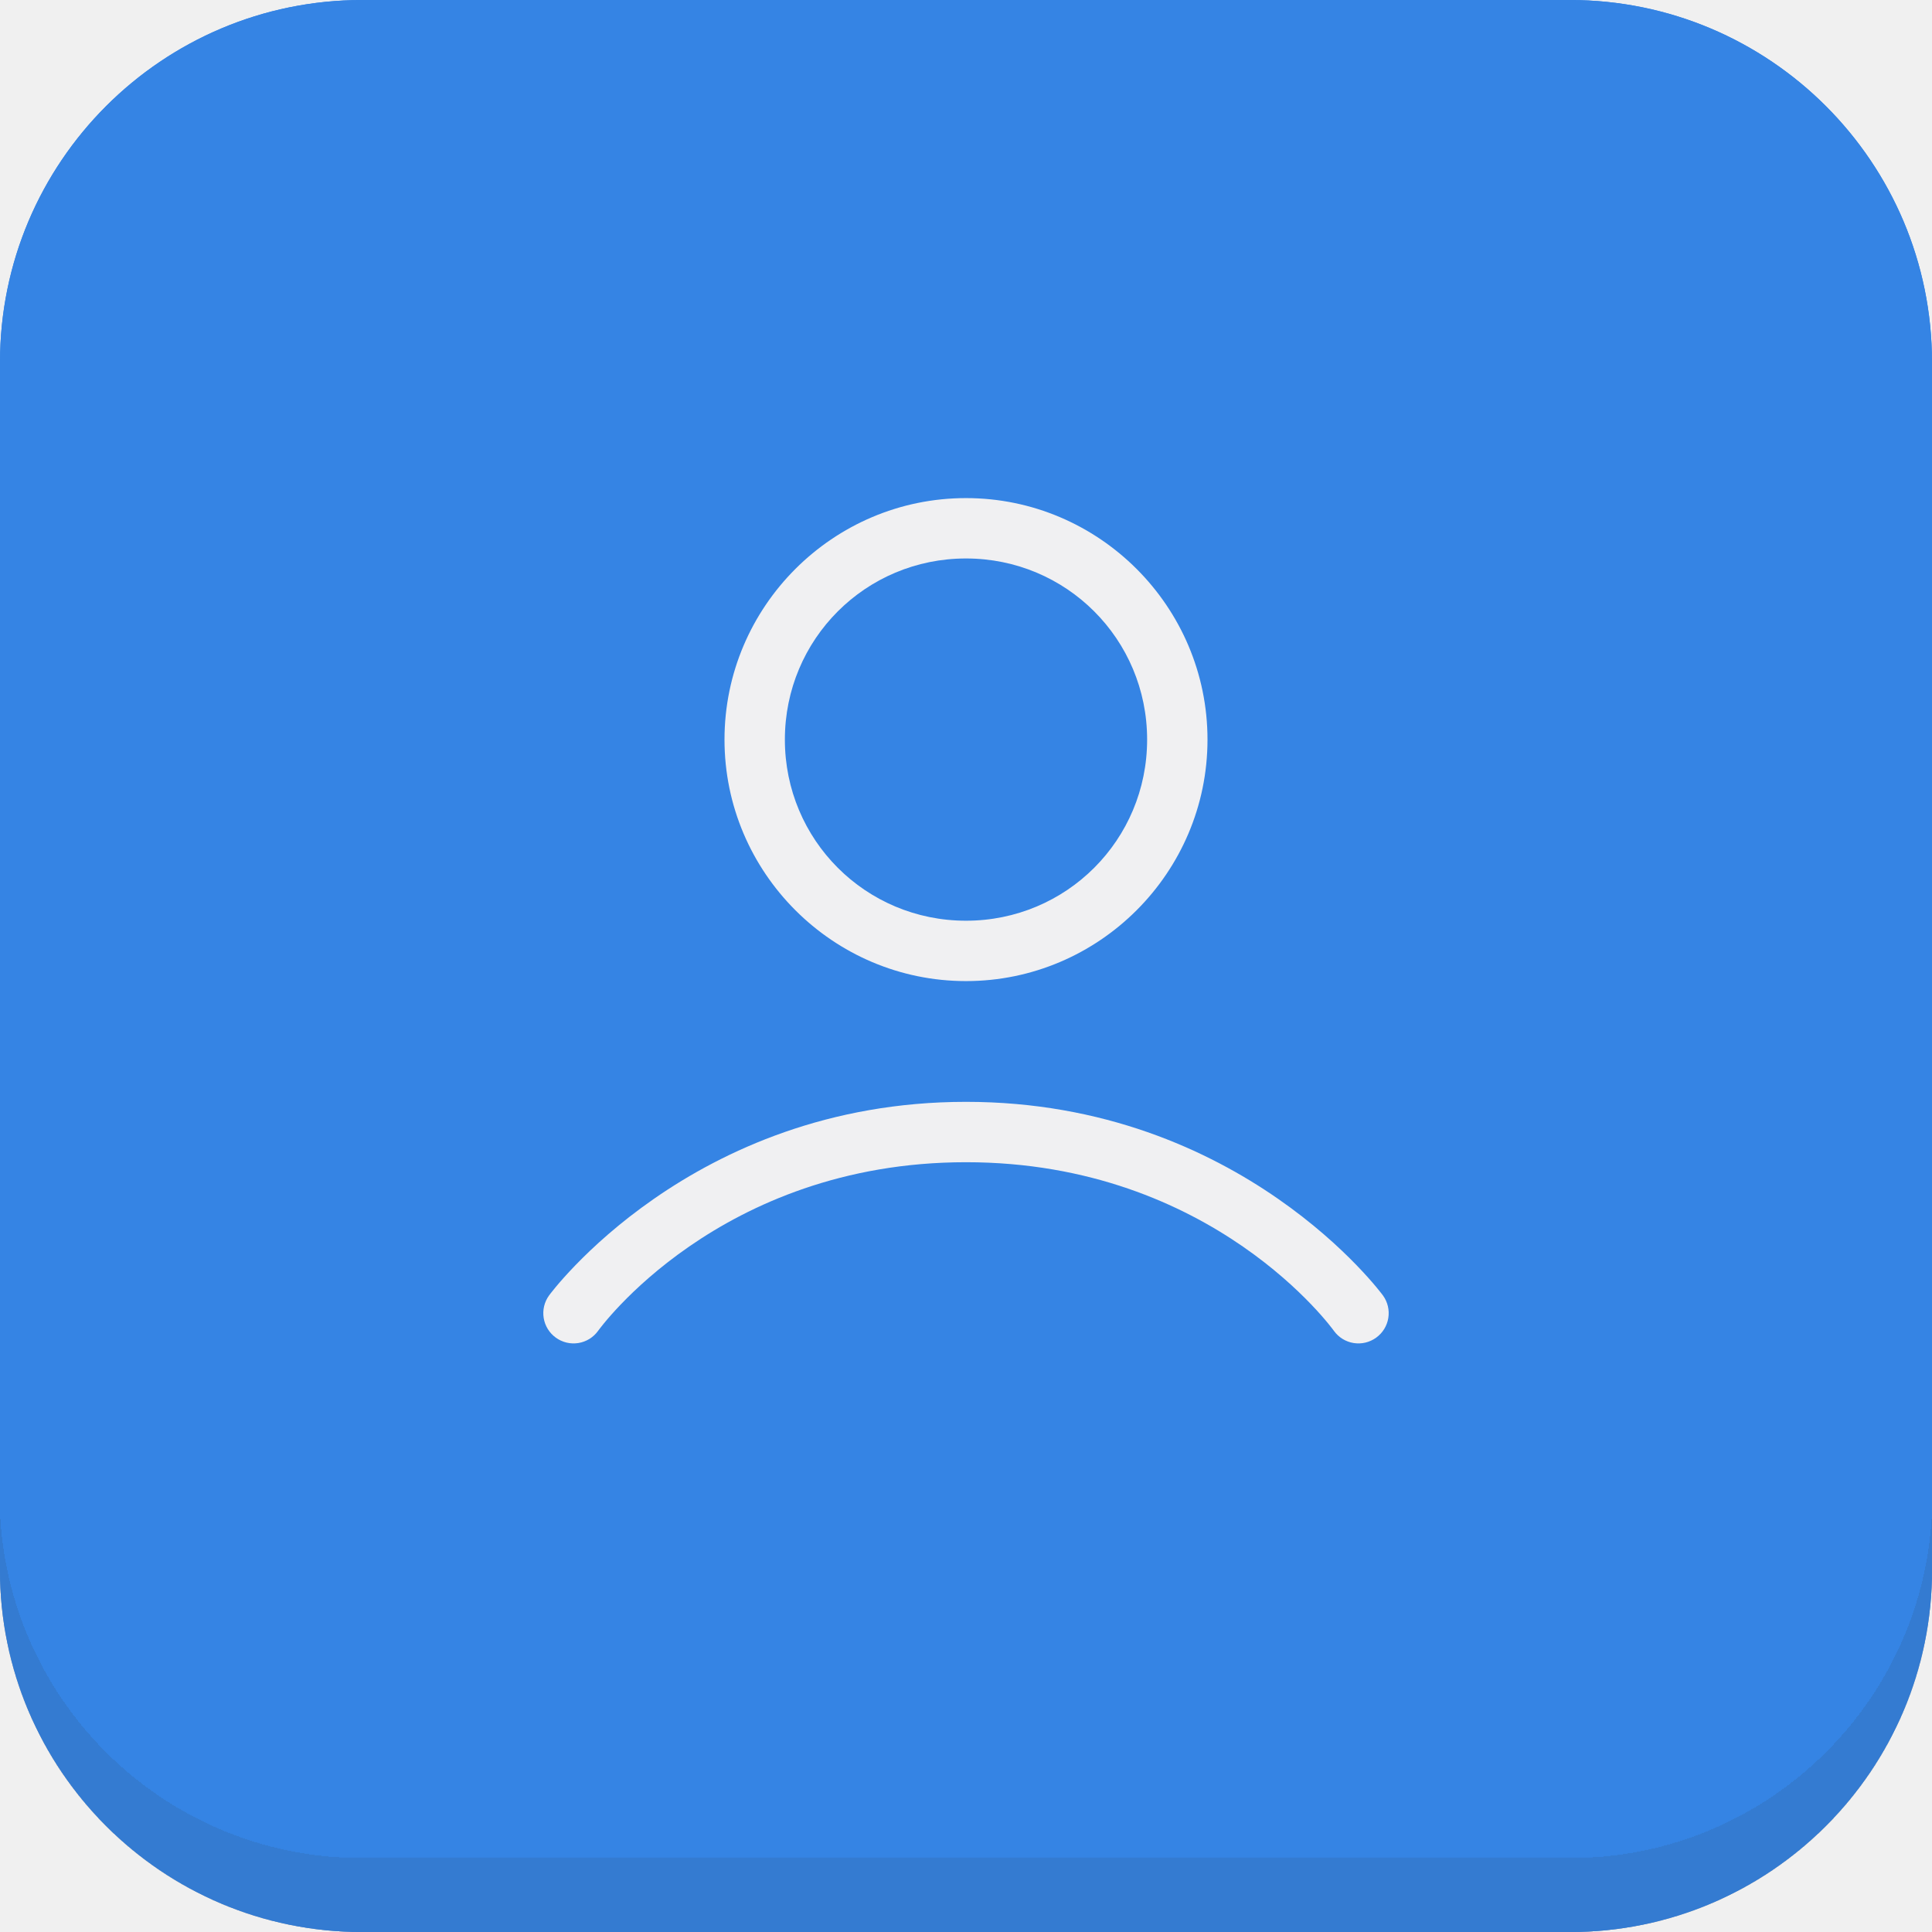
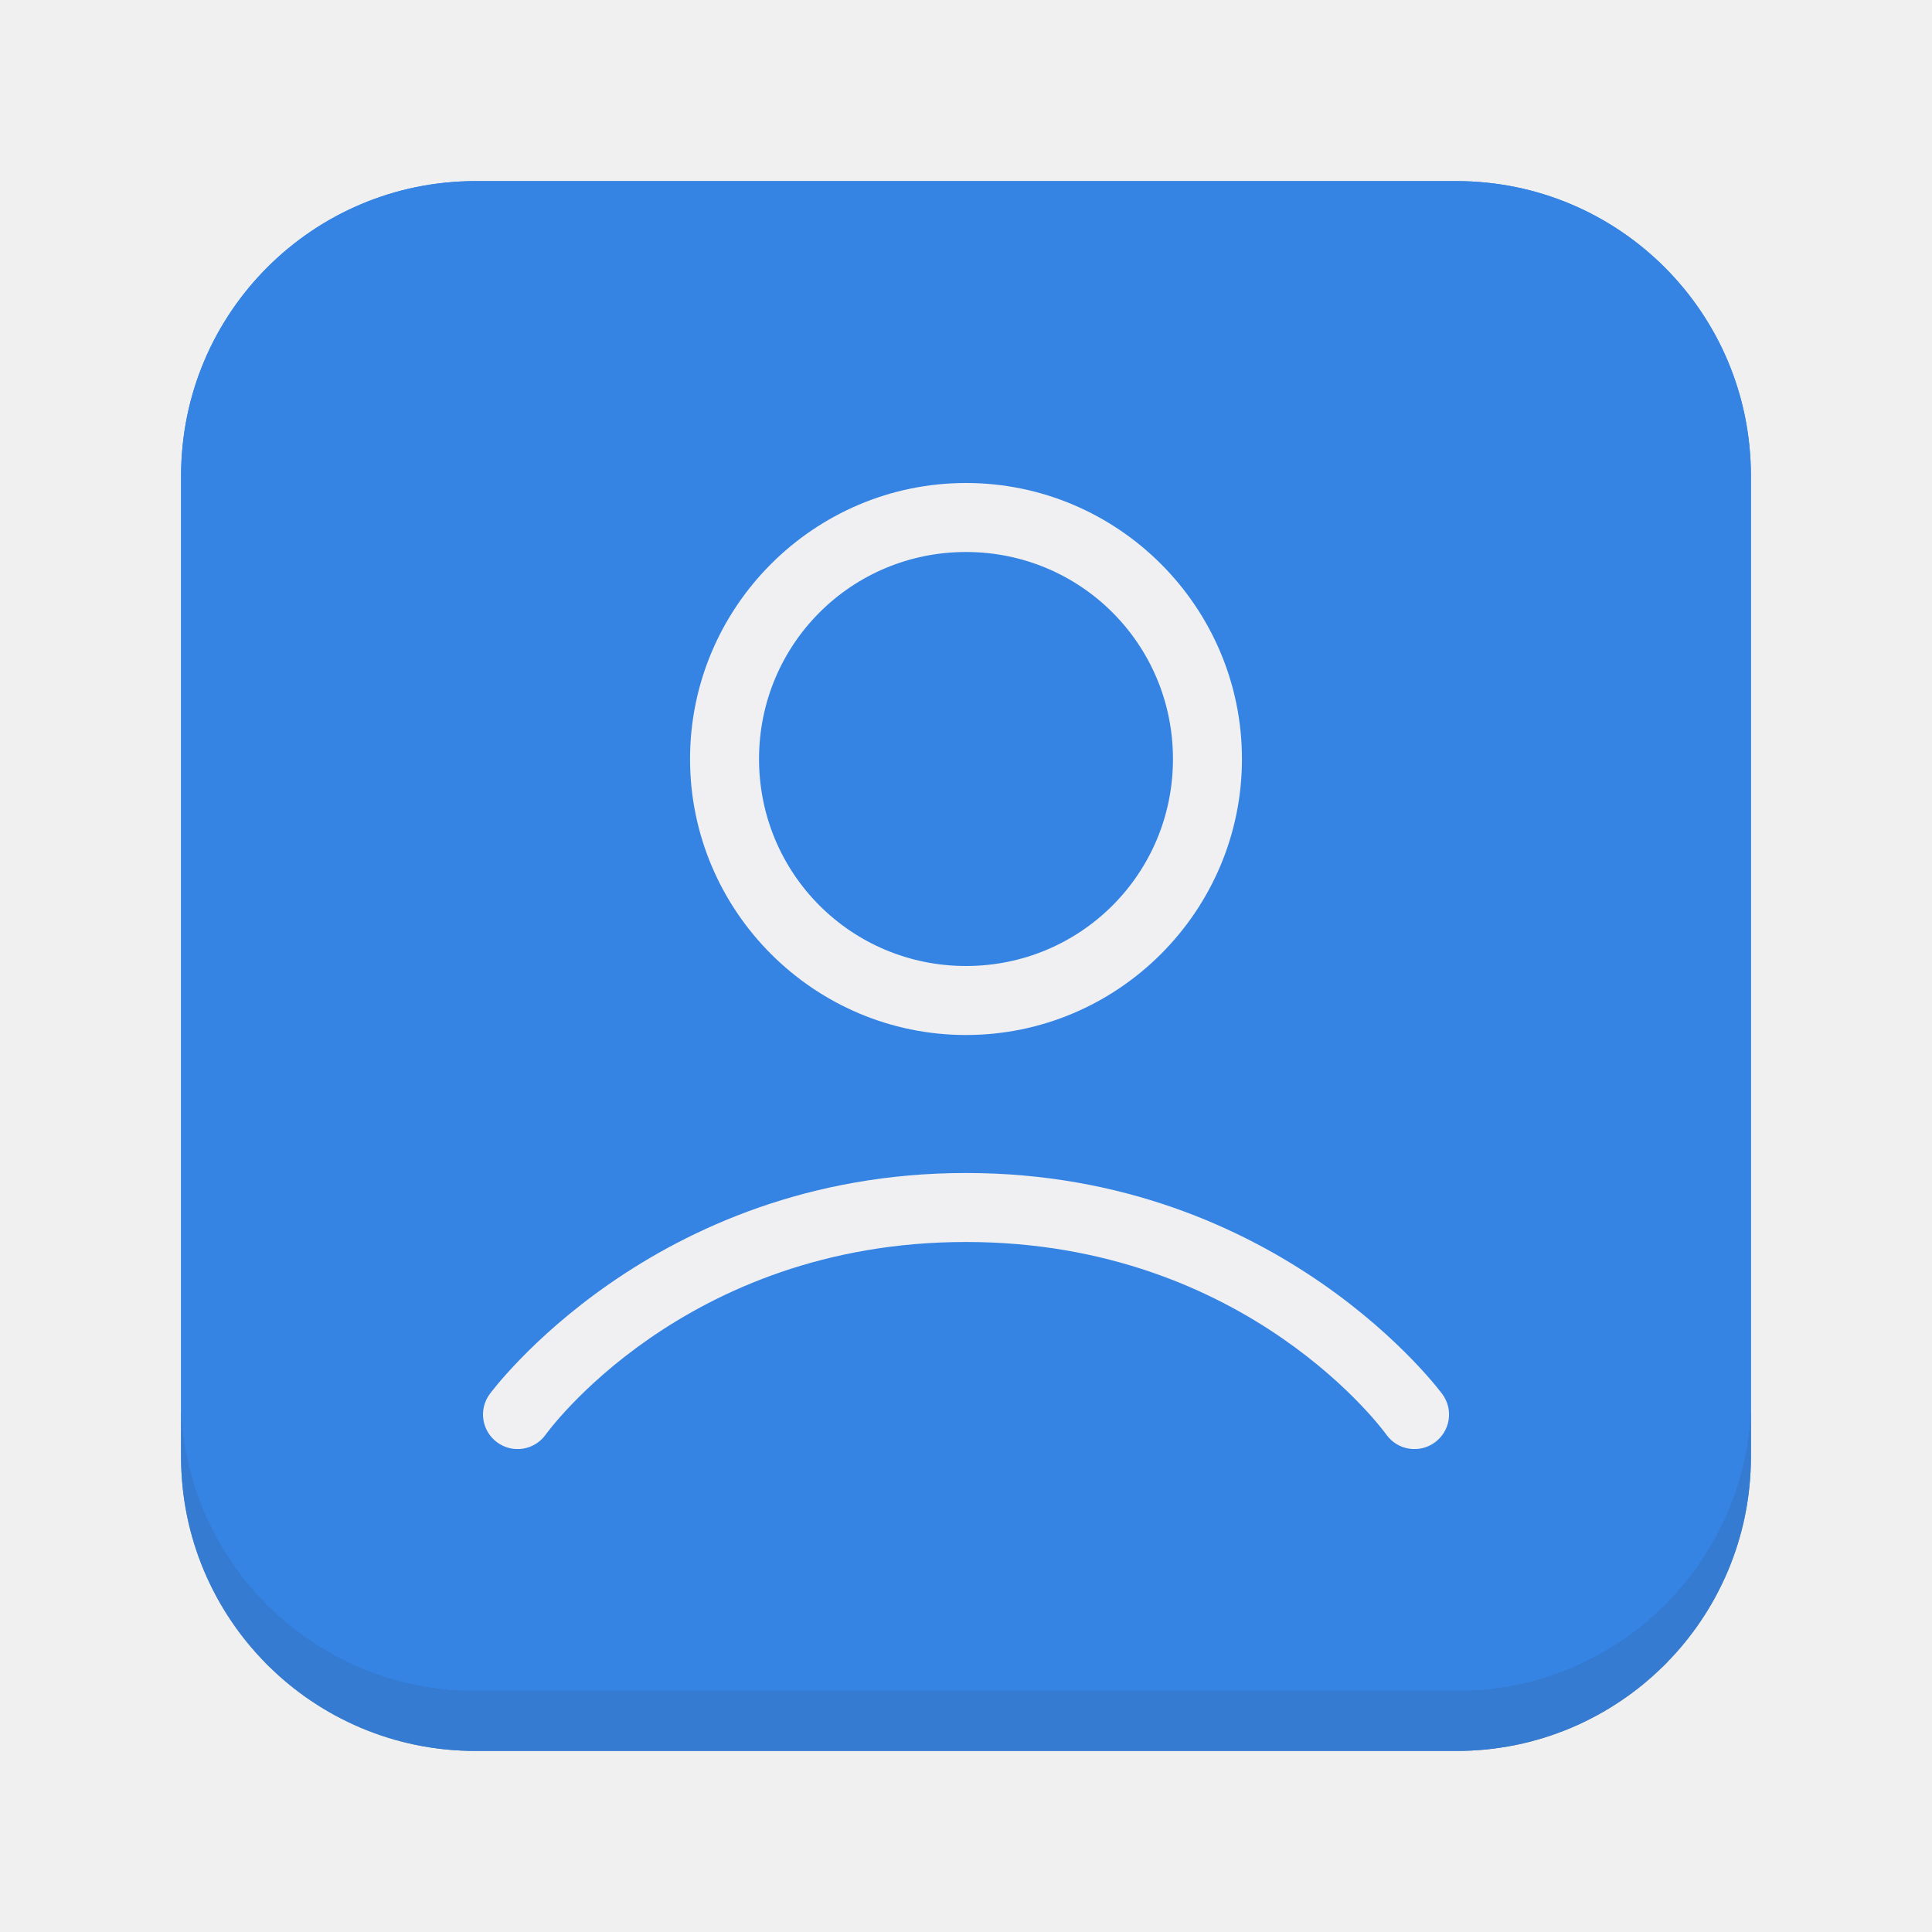
<svg xmlns="http://www.w3.org/2000/svg" id="svg109" width="128" height="128" fill="none" version="1.1" viewBox="0 0 128 128">
  <rect id="rect28" width="72" height="72" x="28.5" y="28.5" stroke="#2D2D2D" stroke-opacity=".1" rx="36" />
  <rect id="rect30" width="36" height="36" x="46.5" y="46.5" stroke="#2D2D2D" stroke-opacity=".1" rx="18" />
-   <g id="g36" filter="url(#filter1_i_318_24)" style="fill:#3584e4;stroke-width:.812" transform="matrix(1.230769,0,0,1.230769,-14.76923,-14.76923)">
-     <rect id="rect32" width="104" height="104" x="12" y="12" fill="#56BFA6" rx="19.5" style="fill:#3584e4;stroke-width:.812" ry="19.5" />
-     <rect id="rect34" width="104" height="104" x="12" y="12" fill="url(#paint1_linear_318_24)" rx="19.5" style="fill:#3584e4;stroke-width:.812" ry="19.5" />
+   <g id="g36" filter="url(#filter1_i_318_24)" style="fill:#3584e4;stroke-width:0.812">
+     <rect id="rect32" width="104" height="104" x="12" y="12" fill="#56BFA6" rx="19.5" style="fill:#3584e4;stroke-width:0.812" ry="19.5" />
+     <rect id="rect34" width="104" height="104" x="12" y="12" fill="url(#paint1_linear_318_24)" rx="19.5" style="fill:#3584e4;stroke-width:0.812" ry="19.5" />
  </g>
-   <g id="g52" clip-path="url(#clip1_318_24)">
-     <path id="path48" fill="#F0F0F2" d="M64 73C45.744 73 36.375 85.828 36.375 85.828C36.221 86.041 36.11 86.283 36.049 86.539C35.988 86.795 35.979 87.061 36.021 87.321C36.063 87.581 36.156 87.829 36.294 88.053C36.433 88.277 36.614 88.471 36.828 88.625C37.041 88.779 37.283 88.89 37.539 88.951C37.795 89.012 38.061 89.021 38.321 88.979C38.581 88.937 38.829 88.844 39.053 88.706C39.277 88.567 39.471 88.386 39.625 88.172C39.625 88.172 47.59 77 64 77C80.41 77 88.375 88.172 88.375 88.172C88.529 88.386 88.723 88.567 88.947 88.706C89.171 88.844 89.419 88.937 89.679 88.979C89.939 89.021 90.205 89.012 90.461 88.951C90.717 88.89 90.959 88.779 91.172 88.625C91.386 88.471 91.567 88.277 91.706 88.053C91.844 87.829 91.937 87.581 91.979 87.321C92.021 87.061 92.012 86.795 91.951 86.539C91.89 86.283 91.779 86.041 91.625 85.828C91.625 85.828 82.256 73 64 73Z" />
-     <path id="path50" fill="#F0F0F2" d="M64 33C55.187 33 48 40.187 48 49C48 57.813 55.187 65 64 65C72.813 65 80 57.813 80 49C80 40.187 72.813 33 64 33ZM64 37C70.651 37 76 42.349 76 49C76 55.651 70.651 61 64 61C57.349 61 52 55.651 52 49C52 42.349 57.349 37 64 37Z" />
+   <g id="g52" clip-path="url(#clip1_318_24)" transform="matrix(1.142659,0,0,1.142857,-9.13019,-5.714283)">
+     <path id="path48" fill="#f0f0f2" d="m 64,73 c -18.256,0 -27.625,12.828 -27.625,12.828 -0.154,0.213 -0.265,0.455 -0.326,0.711 -0.061,0.256 -0.07,0.522 -0.028,0.781 0.042,0.26 0.135,0.509 0.274,0.733 0.139,0.224 0.32,0.418 0.534,0.572 0.213,0.154 0.455,0.265 0.711,0.326 0.256,0.061 0.522,0.07 0.781,0.028 0.26,-0.042 0.509,-0.135 0.733,-0.274 0.224,-0.139 0.418,-0.32 0.572,-0.534 0,0 7.965,-11.172 24.375,-11.172 16.41,0 24.375,11.172 24.375,11.172 0.154,0.214 0.348,0.395 0.572,0.534 0.224,0.139 0.473,0.232 0.733,0.274 0.26,0.042 0.525,0.033 0.782,-0.028 0.256,-0.061 0.498,-0.172 0.711,-0.326 0.214,-0.154 0.395,-0.348 0.534,-0.572 0.139,-0.224 0.232,-0.473 0.274,-0.733 0.042,-0.26 0.033,-0.525 -0.028,-0.781 C 91.89,86.283 91.779,86.041 91.625,85.828 91.625,85.828 82.256,73 64,73 Z" />
+     <path id="path50" fill="#f0f0f2" d="m 64,33 c -8.813,0 -16,7.187 -16,16 0,8.813 7.187,16 16,16 8.813,0 16,-7.187 16,-16 0,-8.813 -7.187,-16 -16,-16 z m 0,4 c 6.651,0 12,5.349 12,12 0,6.651 -5.349,12 -12,12 -6.651,0 -12,-5.349 -12,-12 0,-6.651 5.349,-12 12,-12 z" />
  </g>
  <defs id="defs107">
    <filter id="filter0_i_318_24" width="104" height="104" x="12" y="12" color-interpolation-filters="sRGB" filterUnits="userSpaceOnUse">
      <feFlood id="feFlood54" flood-opacity="0" result="BackgroundImageFix" />
      <feBlend id="feBlend56" in="SourceGraphic" in2="BackgroundImageFix" mode="normal" result="shape" />
      <feColorMatrix id="feColorMatrix58" in="SourceAlpha" result="hardAlpha" type="matrix" values="0 0 0 0 0 0 0 0 0 0 0 0 0 0 0 0 0 0 127 0" />
      <feOffset id="feOffset60" dy="-4" />
      <feComposite id="feComposite62" in2="hardAlpha" k2="-1" k3="1" operator="arithmetic" />
      <feColorMatrix id="feColorMatrix64" type="matrix" values="0 0 0 0 0 0 0 0 0 0 0 0 0 0 0 0 0 0 0.2 0" />
      <feBlend id="feBlend66" in2="shape" mode="normal" result="effect1_innerShadow_318_24" />
    </filter>
    <filter id="filter1_i_318_24" width="104" height="104" x="12" y="12" color-interpolation-filters="sRGB" filterUnits="userSpaceOnUse">
      <feFlood id="feFlood69" flood-opacity="0" result="BackgroundImageFix" />
      <feBlend id="feBlend71" in="SourceGraphic" in2="BackgroundImageFix" mode="normal" result="shape" />
      <feColorMatrix id="feColorMatrix73" in="SourceAlpha" result="hardAlpha" type="matrix" values="0 0 0 0 0 0 0 0 0 0 0 0 0 0 0 0 0 0 127 0" />
      <feOffset id="feOffset75" dy="-4" />
      <feComposite id="feComposite77" in2="hardAlpha" k2="-1" k3="1" operator="arithmetic" />
      <feColorMatrix id="feColorMatrix79" type="matrix" values="0 0 0 0 0.176 0 0 0 0 0.176 0 0 0 0 0.176 0 0 0 0.1 0" />
      <feBlend id="feBlend81" in2="shape" mode="normal" result="effect1_innerShadow_318_24" />
    </filter>
    <filter id="filter2_f_318_24" width="80" height="80" x="24" y="21" color-interpolation-filters="sRGB" filterUnits="userSpaceOnUse">
      <feFlood id="feFlood84" flood-opacity="0" result="BackgroundImageFix" />
      <feBlend id="feBlend86" in="SourceGraphic" in2="BackgroundImageFix" mode="normal" result="shape" />
      <feGaussianBlur id="feGaussianBlur88" result="effect1_foregroundBlur_318_24" stdDeviation="4" />
    </filter>
    <linearGradient id="paint0_linear_318_24" x1="64" x2="64" y1="12" y2="116" gradientUnits="userSpaceOnUse">
      <stop id="stop91" stop-color="#2D2D2D" stop-opacity="0" />
      <stop id="stop93" offset="1" stop-color="#2D2D2D" stop-opacity=".2" />
    </linearGradient>
    <linearGradient id="paint1_linear_318_24" x1="64" x2="64" y1="12" y2="116" gradientUnits="userSpaceOnUse">
      <stop id="stop96" stop-color="#2D2D2D" stop-opacity="0" />
      <stop id="stop98" offset="1" stop-color="#2D2D2D" stop-opacity=".2" />
    </linearGradient>
    <clipPath id="clip0_318_24">
      <rect id="rect101" width="64" height="64" fill="#fff" transform="translate(32 29)" />
    </clipPath>
    <clipPath id="clip1_318_24">
      <rect id="rect104" width="64" height="64" fill="#fff" transform="translate(32 25)" />
    </clipPath>
  </defs>
</svg>
